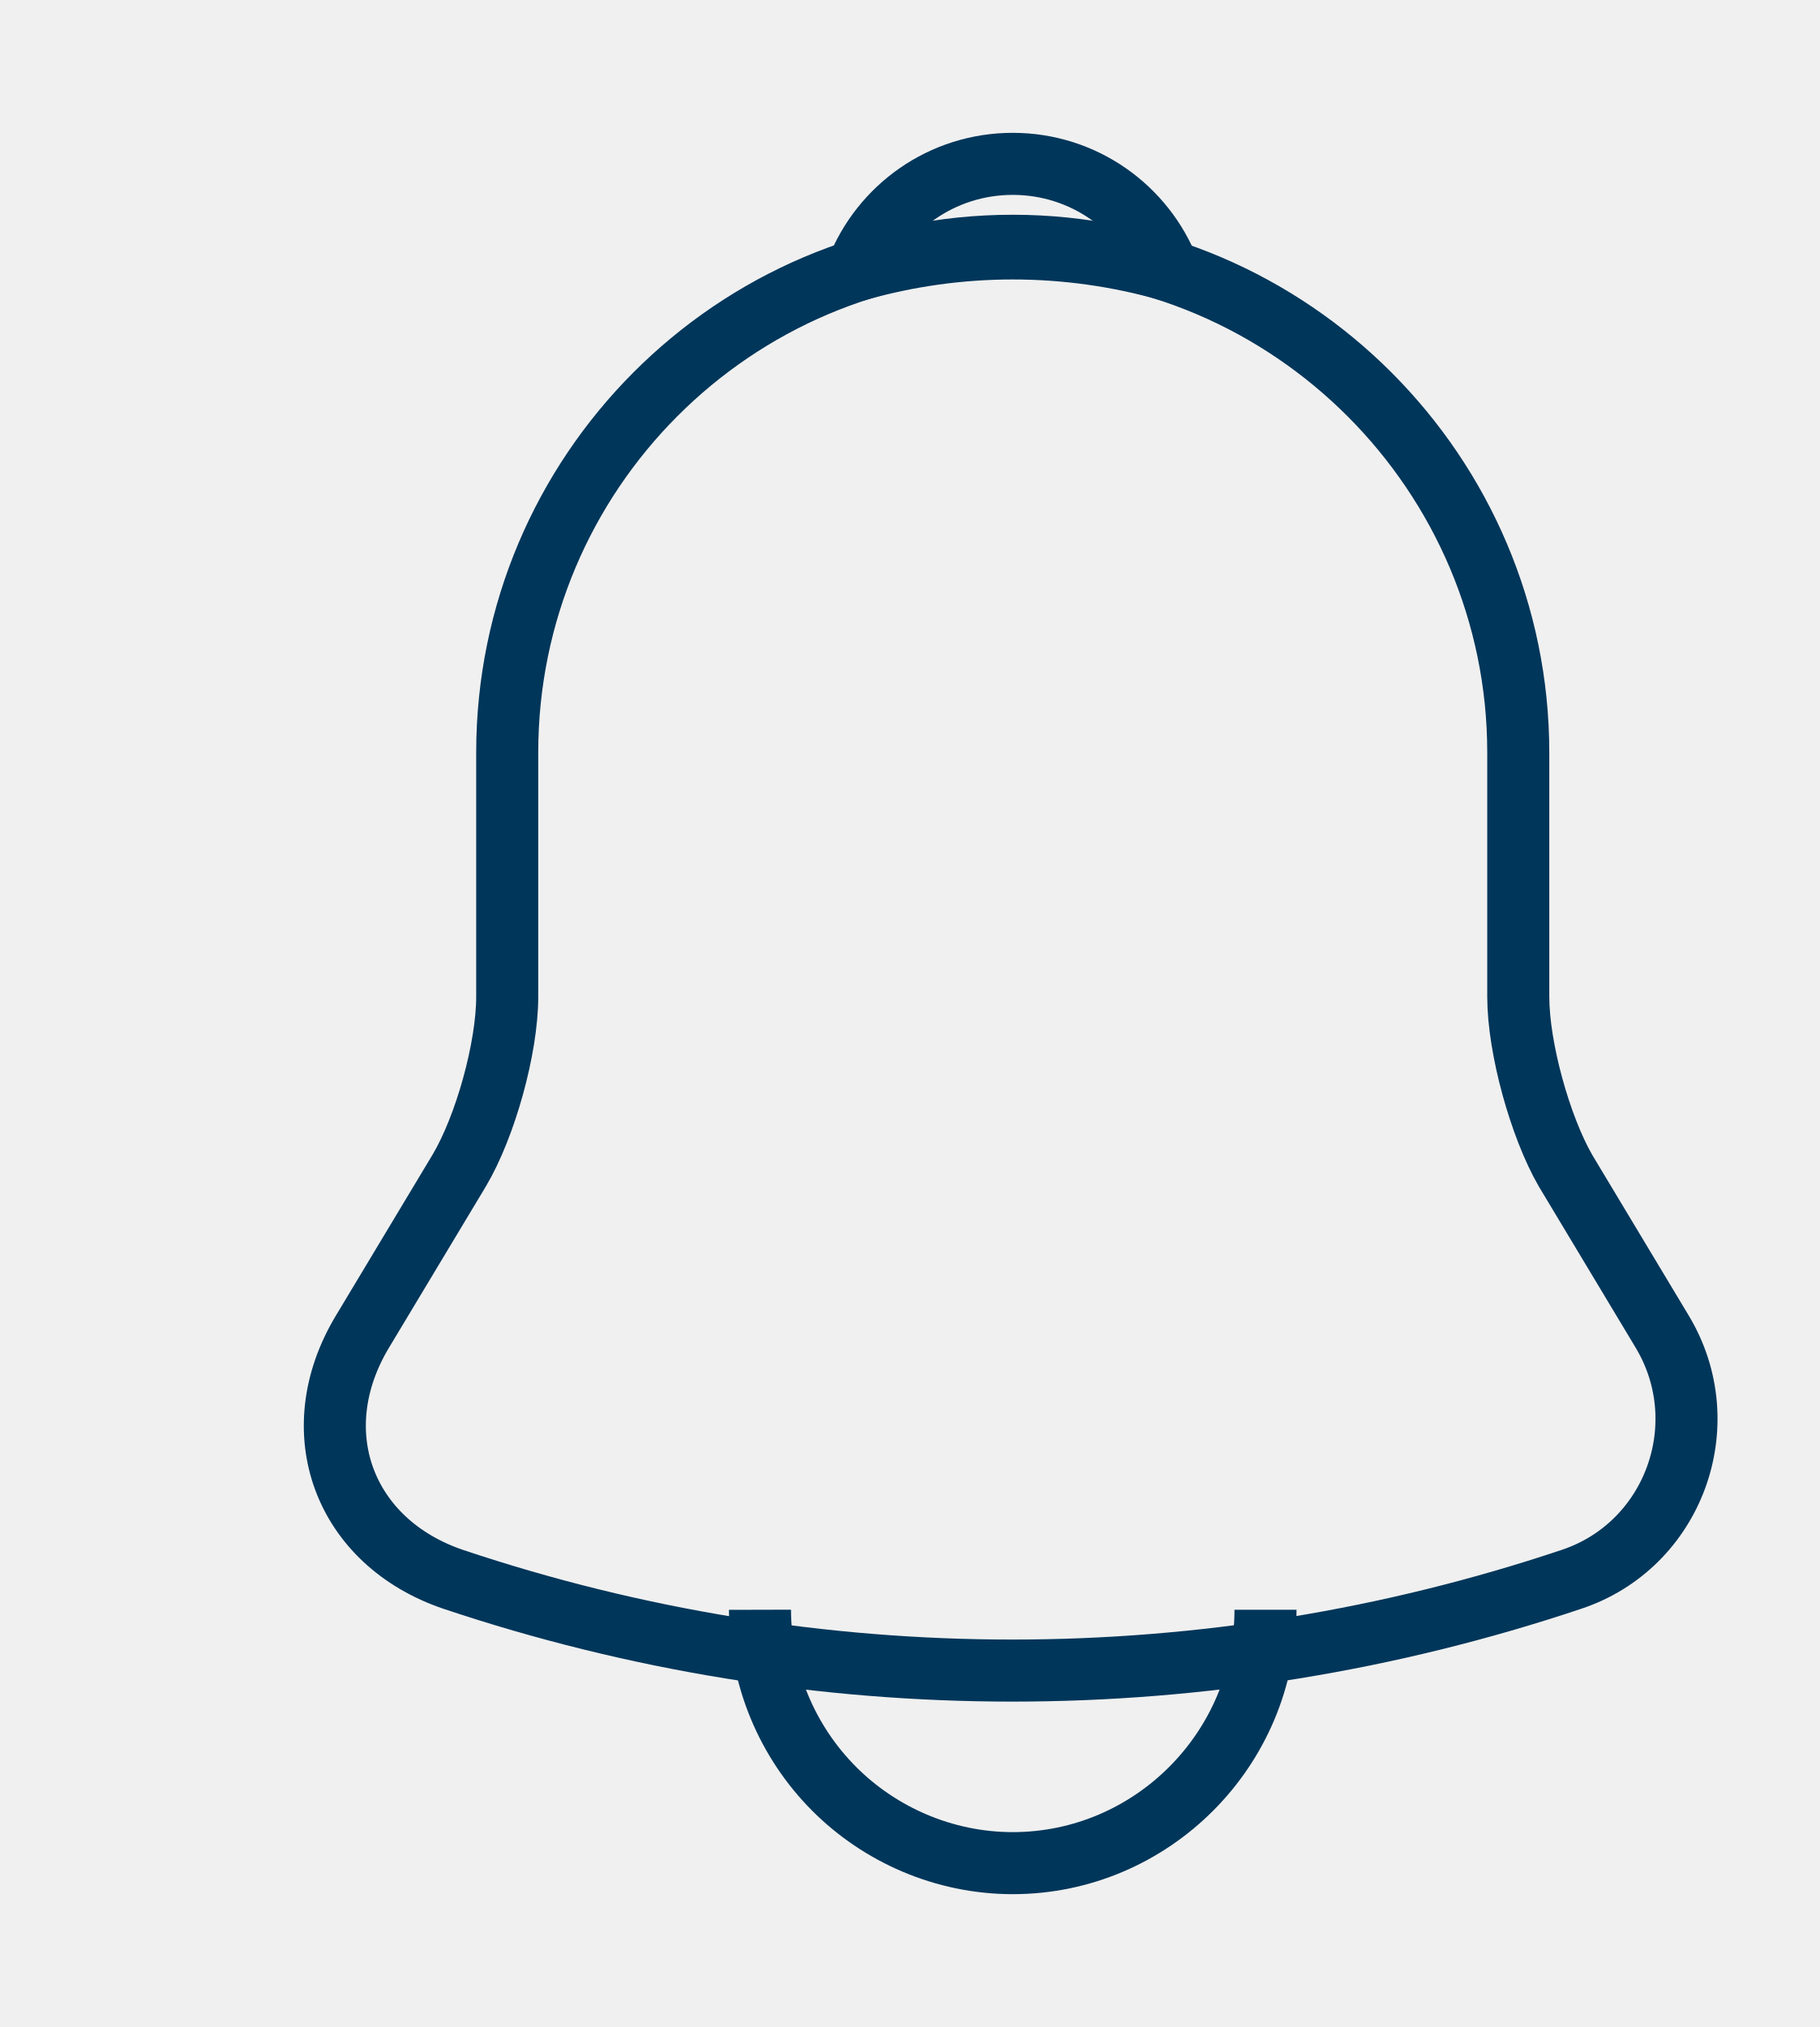
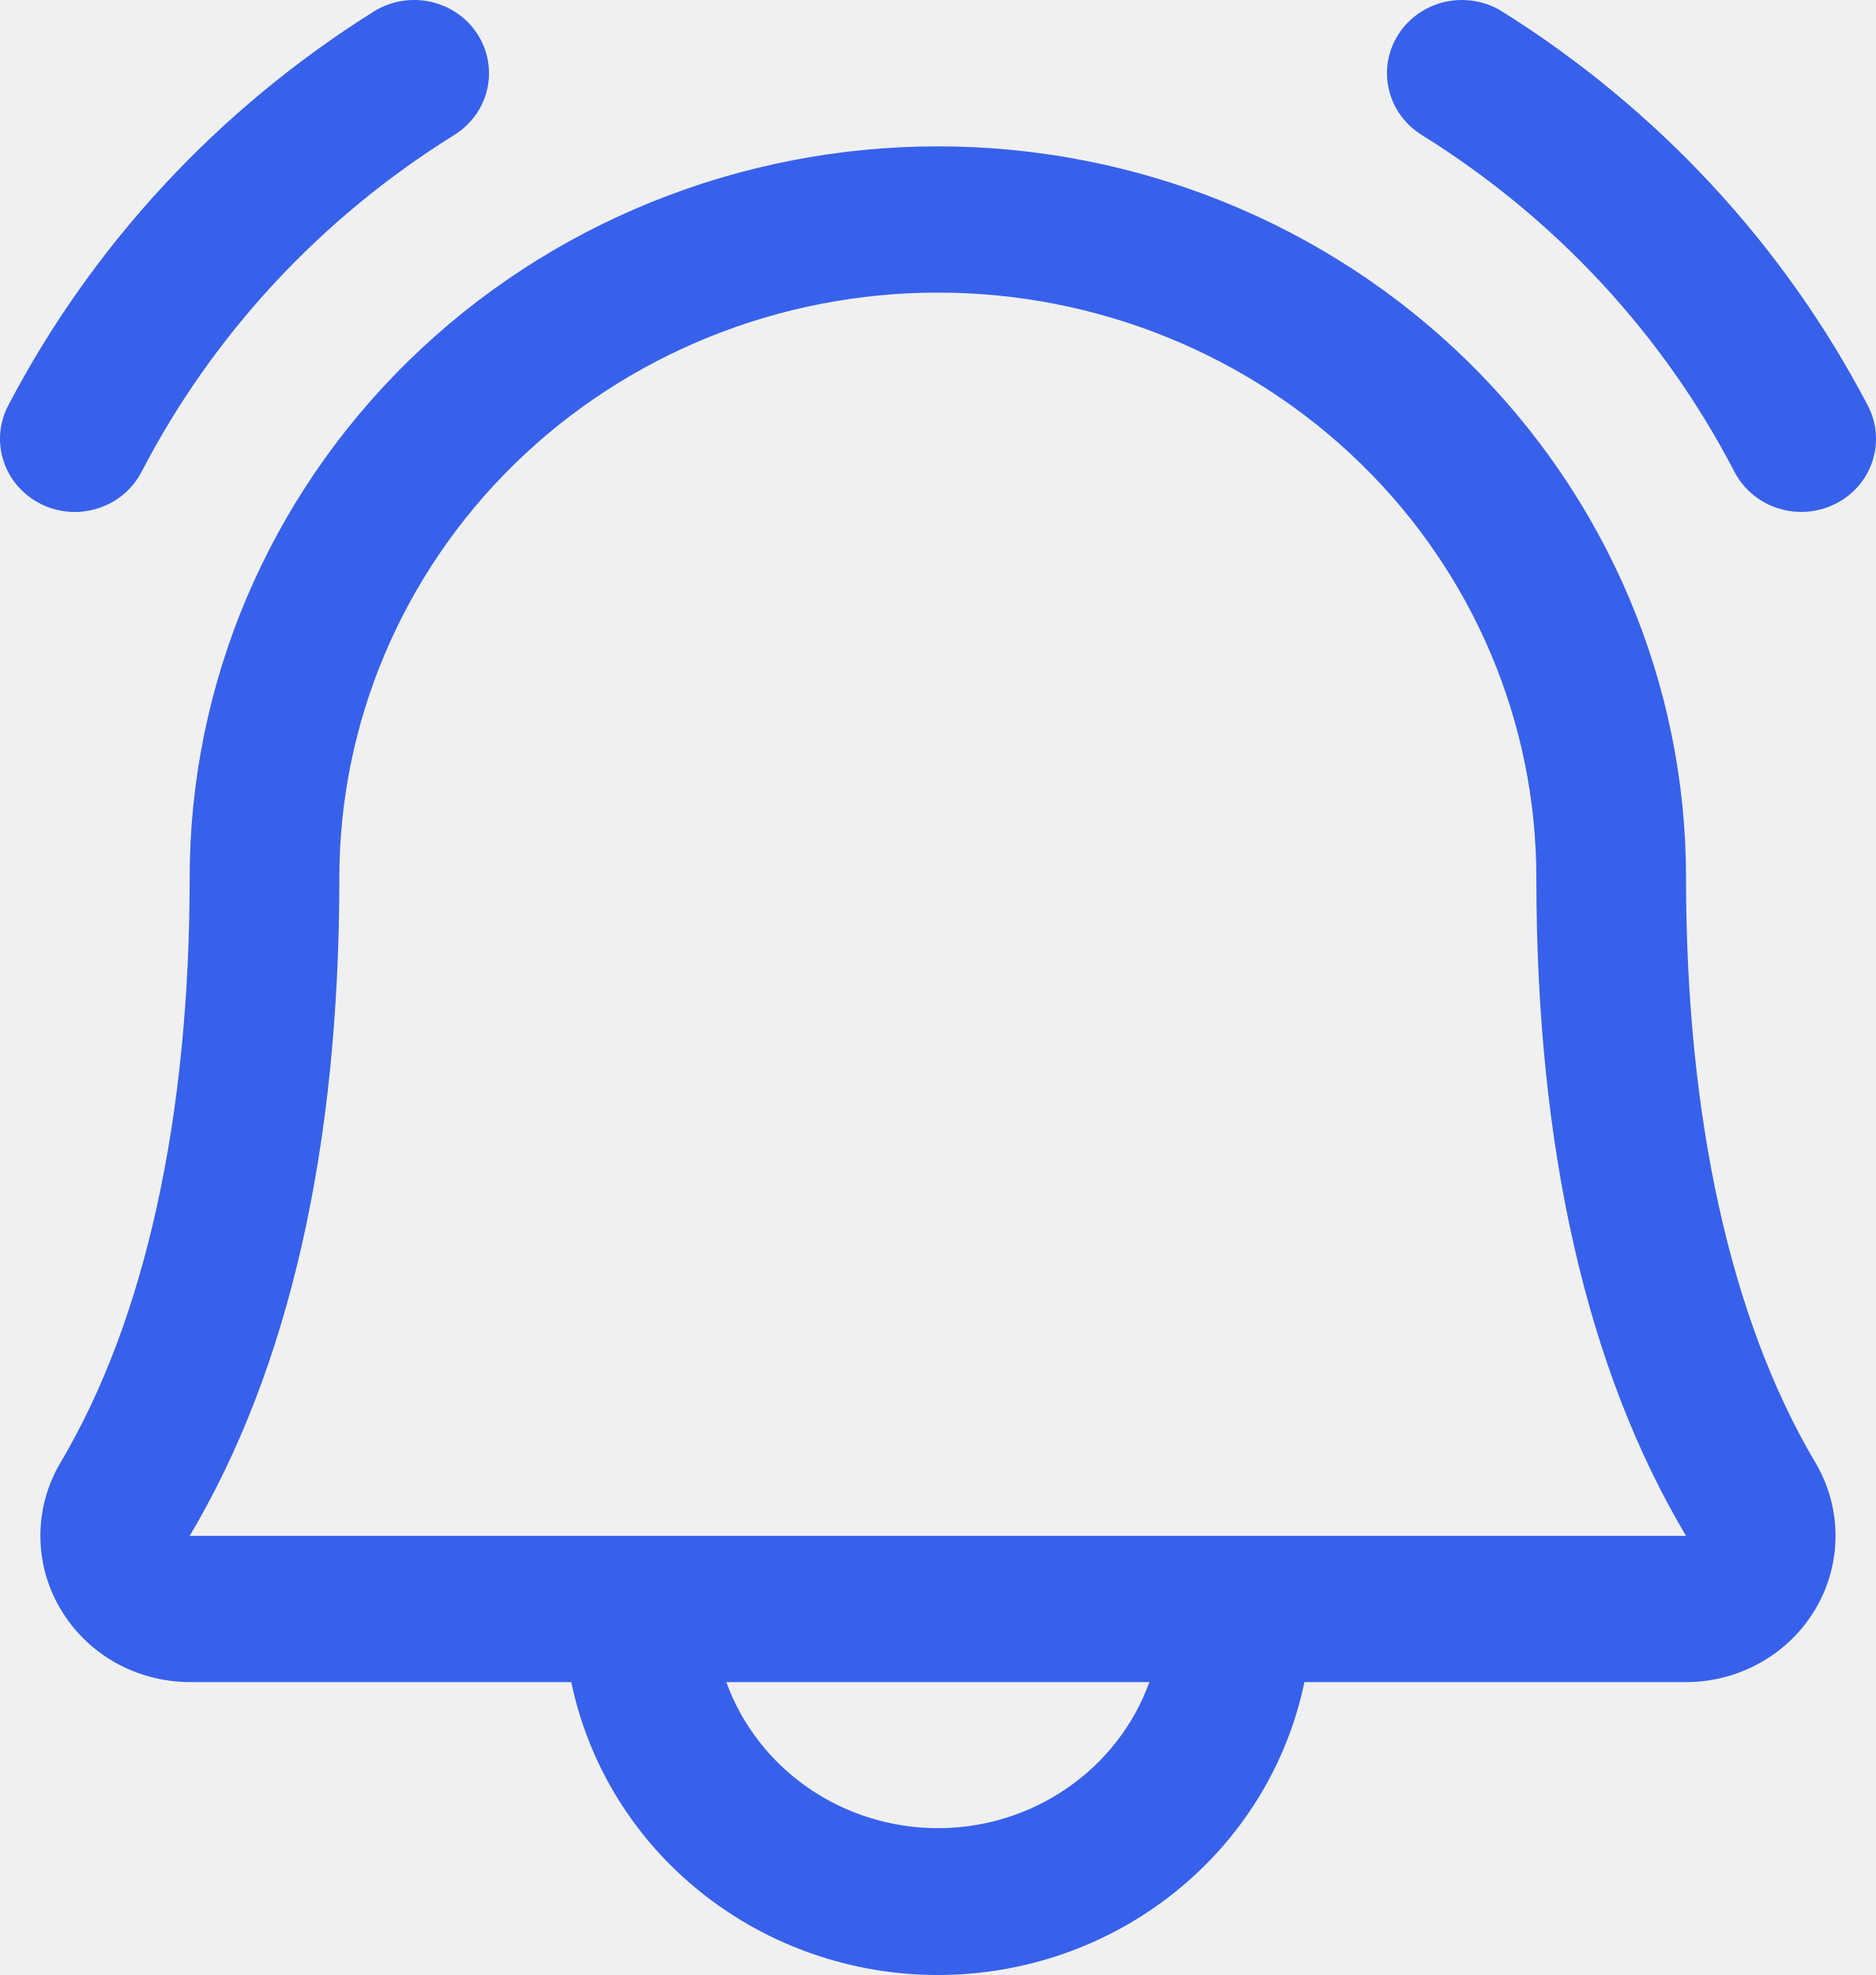
- <svg xmlns="http://www.w3.org/2000/svg" width="44" height="49" viewBox="0 0 44 49" fill="none">
-   <g clip-path="url(#clip0_142_1353)">
-     <path d="M24.485 5.941C17.743 5.941 12.263 11.433 12.263 18.191V24.092C12.263 25.337 11.733 27.236 11.102 28.297L8.759 32.197C7.313 34.606 8.311 37.281 10.959 38.179C19.739 41.119 29.211 41.119 37.991 38.179C40.456 37.362 41.535 34.443 40.191 32.197L37.848 28.297C37.237 27.236 36.707 25.337 36.707 24.092V18.191C36.707 11.454 31.207 5.941 24.485 5.941Z" stroke="#00365A" stroke-width="1.5" stroke-miterlimit="10" stroke-linecap="round" />
-     <path d="M28.254 6.533C25.79 5.83 23.18 5.83 20.717 6.533C21.307 5.022 22.774 3.961 24.485 3.961C26.196 3.961 27.663 5.022 28.254 6.533V6.533Z" stroke="#00365A" stroke-width="1.5" stroke-miterlimit="10" stroke-linecap="round" stroke-linejoin="round" />
-     <path d="M30.596 38.914C30.596 42.283 27.846 45.039 24.485 45.039C22.815 45.039 21.267 44.345 20.167 43.242C19.022 42.094 18.378 40.538 18.374 38.914" stroke="#00365A" stroke-width="1.5" stroke-miterlimit="10" />
-   </g>
-   <defs>
-     <clipPath id="clip0_142_1353">
-       <rect width="44" height="49" fill="white" />
-     </clipPath>
-   </defs>
+ <svg xmlns="http://www.w3.org/2000/svg" width="19" height="20" viewBox="0 0 19 20" fill="none">
+   <path d="M18.591 5.101C18.413 5.191 18.205 5.209 18.014 5.149C17.822 5.09 17.663 4.959 17.57 4.785C16.847 3.388 15.752 2.208 14.401 1.368C14.317 1.316 14.244 1.248 14.186 1.169C14.129 1.089 14.088 1 14.066 0.905C14.044 0.81 14.041 0.712 14.058 0.616C14.075 0.52 14.111 0.428 14.164 0.346C14.217 0.263 14.287 0.192 14.368 0.136C14.449 0.08 14.541 0.04 14.638 0.018C14.735 -0.003 14.836 -0.006 14.934 0.011C15.032 0.027 15.126 0.062 15.21 0.114C16.785 1.1 18.063 2.476 18.915 4.103C19.008 4.278 19.025 4.481 18.965 4.668C18.904 4.855 18.77 5.011 18.591 5.101ZM0.757 5.185C0.896 5.184 1.032 5.147 1.151 5.077C1.27 5.006 1.366 4.905 1.43 4.785C2.153 3.388 3.248 2.208 4.599 1.368C4.769 1.263 4.89 1.096 4.934 0.905C4.978 0.713 4.943 0.512 4.836 0.346C4.729 0.179 4.558 0.062 4.362 0.018C4.166 -0.025 3.96 0.009 3.79 0.114C2.215 1.1 0.937 2.476 0.085 4.103C0.025 4.216 -0.004 4.342 0 4.469C0.005 4.596 0.043 4.72 0.11 4.829C0.178 4.937 0.273 5.027 0.386 5.089C0.499 5.152 0.627 5.184 0.757 5.185ZM18.384 14.807C18.518 15.032 18.589 15.287 18.59 15.548C18.591 15.808 18.522 16.064 18.389 16.29C18.256 16.516 18.065 16.704 17.834 16.834C17.604 16.965 17.342 17.034 17.076 17.034H13.211C13.037 17.871 12.573 18.624 11.896 19.164C11.22 19.705 10.373 20 9.499 20C8.625 20 7.778 19.705 7.101 19.164C6.424 18.624 5.96 17.871 5.786 17.034H1.921C1.655 17.033 1.394 16.964 1.163 16.834C0.933 16.703 0.742 16.515 0.61 16.289C0.477 16.064 0.408 15.807 0.409 15.547C0.41 15.287 0.481 15.031 0.615 14.807C1.469 13.367 1.921 11.32 1.921 8.887C1.921 6.923 2.72 5.04 4.141 3.651C5.562 2.262 7.489 1.482 9.499 1.482C11.508 1.482 13.435 2.262 14.857 3.651C16.277 5.04 17.076 6.923 17.076 8.887C17.076 11.319 17.529 13.366 18.384 14.807ZM11.641 17.034H7.356C7.513 17.467 7.803 17.841 8.187 18.106C8.571 18.371 9.029 18.513 9.499 18.513C9.968 18.513 10.427 18.371 10.81 18.106C11.194 17.841 11.484 17.467 11.641 17.034ZM17.076 15.553C16.068 13.861 15.56 11.619 15.56 8.887C15.56 7.316 14.922 5.809 13.785 4.698C12.648 3.587 11.106 2.963 9.499 2.963C7.891 2.963 6.349 3.587 5.212 4.698C4.076 5.809 3.437 7.316 3.437 8.887C3.437 11.62 2.927 13.862 1.921 15.553H17.076Z" fill="#3761EB" />
</svg>
